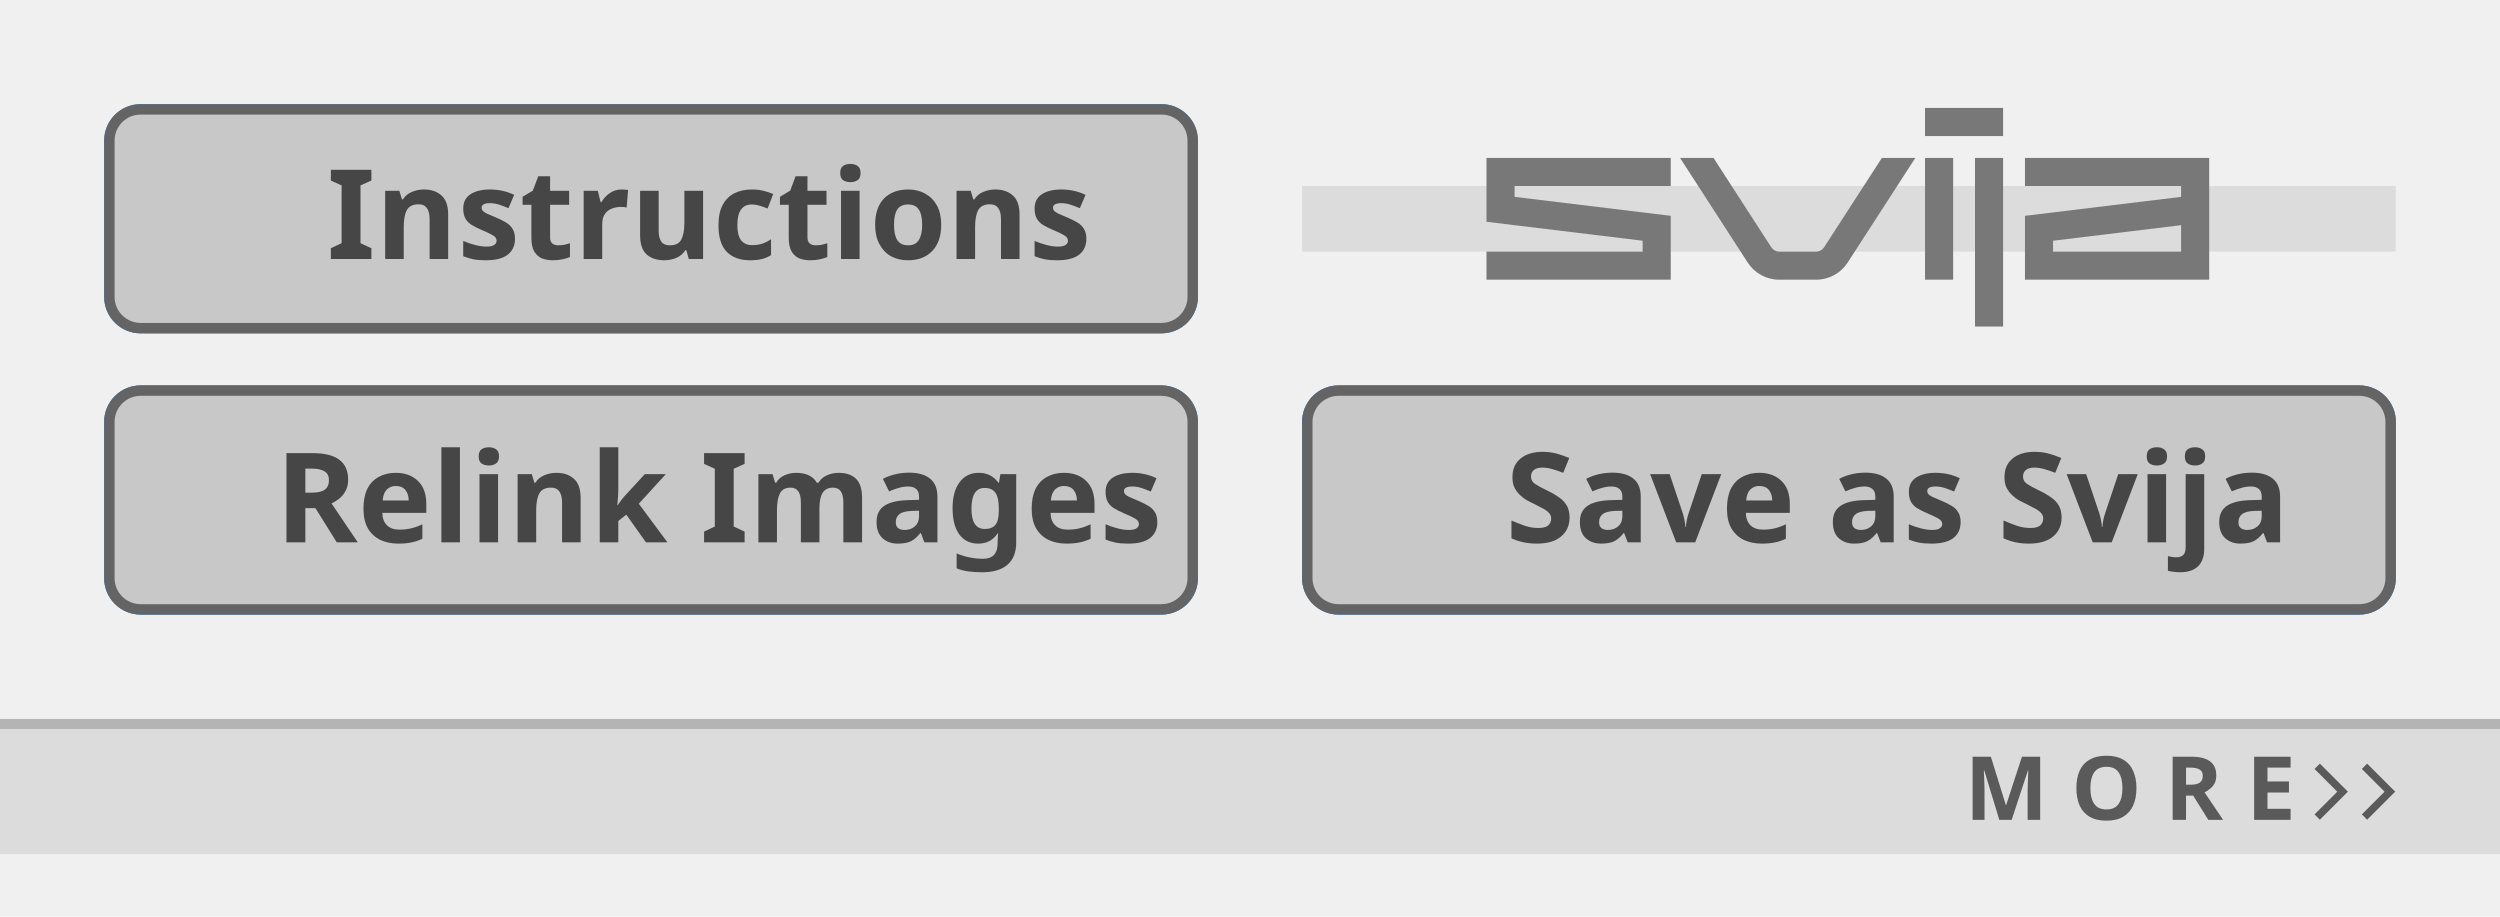
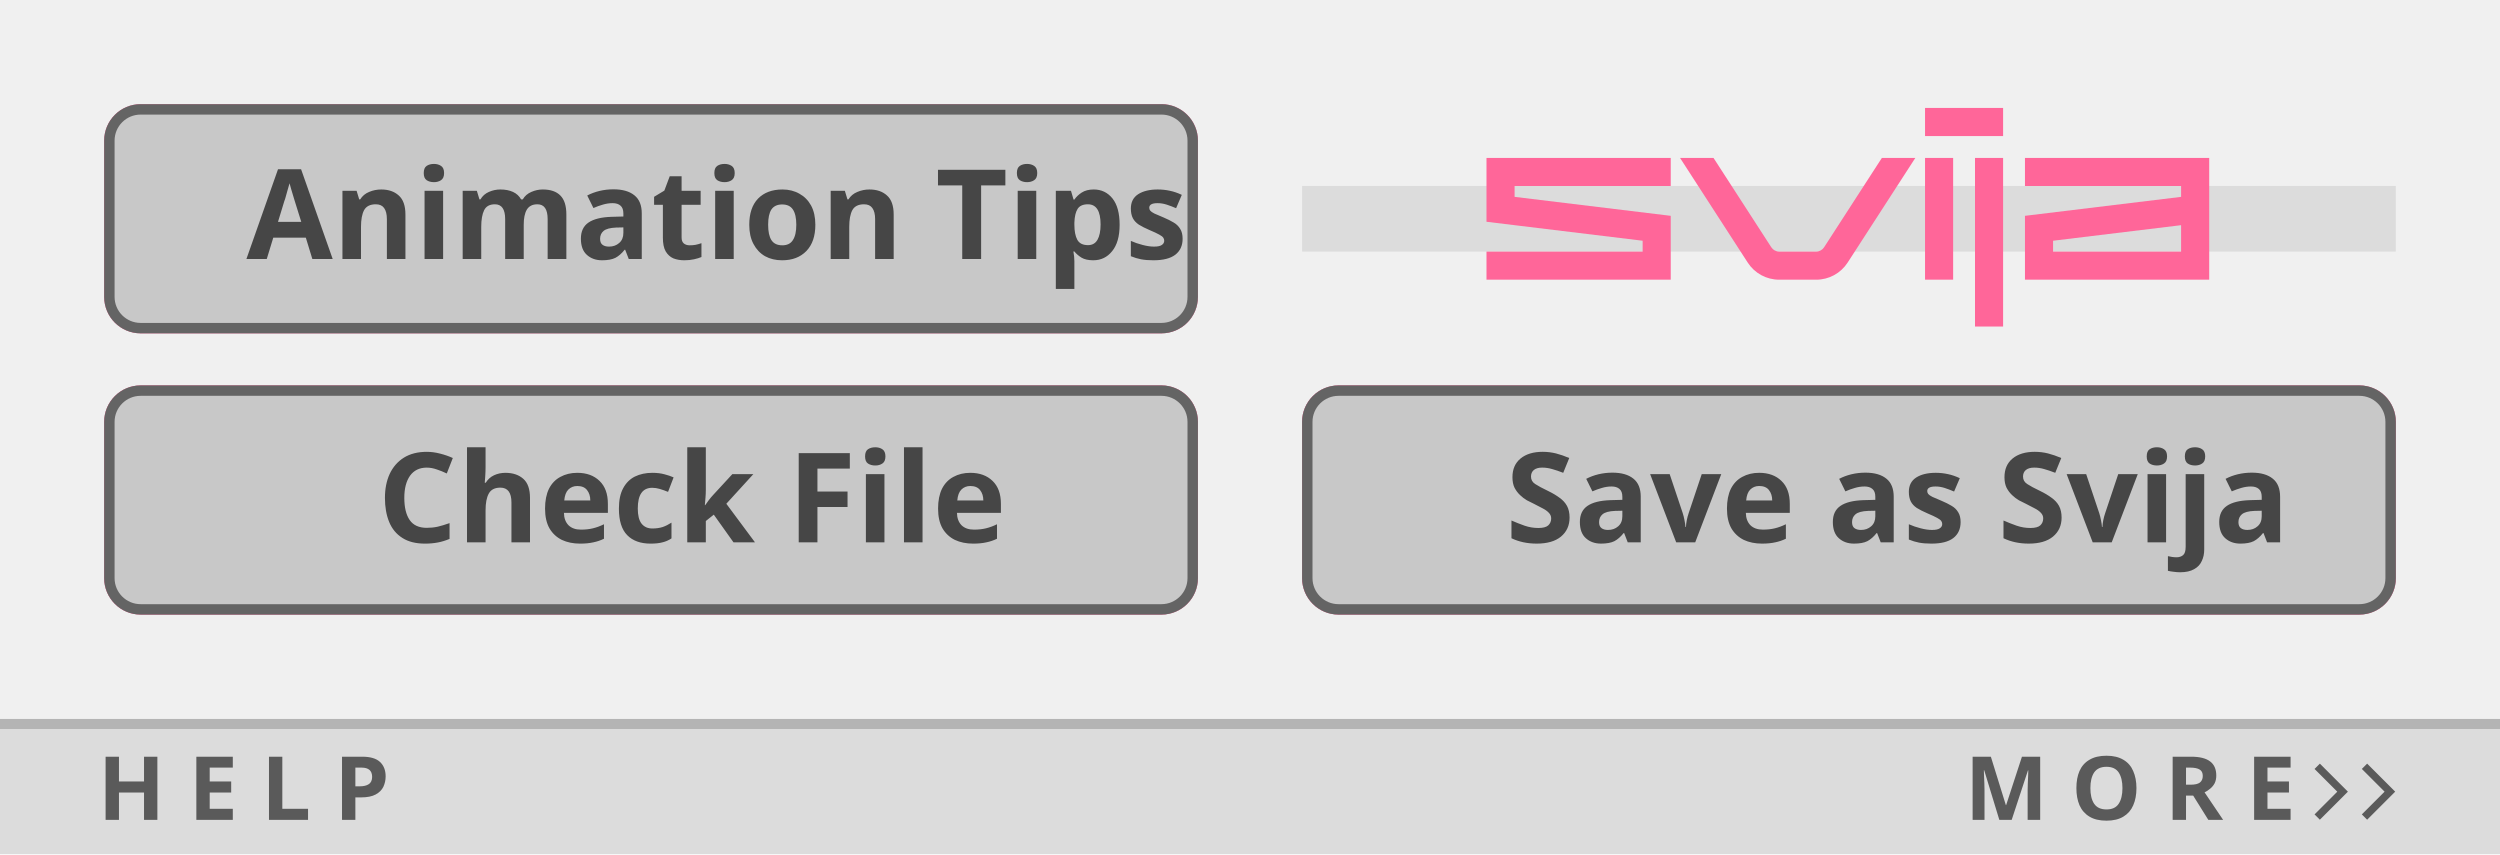
- <svg xmlns="http://www.w3.org/2000/svg" xmlns:xlink="http://www.w3.org/1999/xlink" viewBox="0 0 240 88">
+ <svg xmlns="http://www.w3.org/2000/svg" xmlns:xlink="http://www.w3.org/1999/xlink" viewBox="0 0 240 82">
  <defs>
    <style>
      .cls-1 {
        fill: #323232;
      }

      .cls-1, .cls-2, .cls-3, .cls-4 {
        font-size: 12px;
      }

      .cls-1, .cls-2, .cls-3, .cls-4, .cls-5 {
        font-family: SourceSansPro-SemiBold, 'Source Sans Pro';
        font-weight: 600;
      }

      .cls-6 {
        fill: #f0f0f0;
      }

      .cls-7 {
        fill: #e6e6e6;
      }

      .cls-8 {
+         fill: #f69;
+       }
+ 
+       .cls-9 {
        fill: #b4b4b4;
      }

-       .cls-9 {
+       .cls-10 {
        fill: #dcdcdc;
      }

-       .cls-10 {
+       .cls-11 {
        fill: #c8c8c8;
      }

-       .cls-11 {
+       .cls-12 {
        fill: #646464;
-       }
- 
-       .cls-12 {
-         fill: #2d8ceb;
      }

      .cls-13, .cls-4, .cls-5 {
        fill: #5a5a5a;
      }

-       .cls-14, .cls-3 {
-         fill: #787878;
+       .cls-2 {
+         fill: #464646;
      }

-       .cls-2 {
-         fill: #464646;
+       .cls-3 {
+         fill: #787878;
      }

      .cls-5 {
        font-size: 8.5px;
      }

-       .cls-15 {
+       .cls-14 {
        opacity: 0;
      }
    </style>
  </defs>
-   <g id="not_buttons_" data-name="not buttons »">
+   <g id="content_" data-name="content »">
    <g id="background">
-       <rect class="cls-6" x="0" y="0" width="240" height="88" />
+       <rect class="cls-6" x="0" y="0" width="240" height="82" />
    </g>
    <g id="bottom_bar_stroke" data-name="bottom bar stroke">
-       <rect class="cls-8" y="69.019" width="240" height="1" />
+       <rect class="cls-9" y="69.019" width="240" height="1" />
    </g>
    <g id="logo_bar_bar_bottom_bar" data-name="logo bar, bar &amp;amp; bottom bar">
-       <rect class="cls-9" x="125" y="17.85" width="105" height="6.3" />
-       <rect class="cls-9" y="70" width="240" height="12" />
+       <rect class="cls-10" x="125" y="17.85" width="105" height="6.3" />
+       <rect class="cls-10" y="70" width="240" height="12" />
    </g>
    <g id="bottom_bar_text" data-name="bottom bar text">
      <text class="cls-5" transform="translate(188.607 78.706)">
        <tspan x="0" y="0">M O R E</tspan>
      </text>
+       <text class="cls-5" transform="translate(9.373 78.706)">
+         <tspan x="0" y="0">H E L P</tspan>
+       </text>
      <path class="cls-13" d="M227.246,78.692l-.51-.51,2.183-2.182-2.183-2.182,.51-.51,2.692,2.691-2.692,2.692Zm-1.849-2.692l-2.691-2.691-.51,.51,2.182,2.182-2.182,2.182,.51,.51,2.691-2.692Z" />
    </g>
    <g id="logo_right_help" data-name="logo &amp;amp; right help">
-       <path class="cls-14" d="M187.501,15.159h-2.698v11.692h2.698V15.159Zm4.797-4.797h-7.495v2.698h7.495v-2.698Zm0,4.797h-2.698V31.347h2.698V15.159Zm-31.907,11.692h-17.688v-2.698h14.99v-1.043l-14.99-1.82v-6.131h17.688v2.698h-14.99v1.042l14.99,1.82v6.131Zm51.693-11.692h-17.688v2.698h14.99v1.042l-14.99,1.82v6.131h17.688V15.159Zm-14.99,7.951l12.291-1.493v2.535h-12.291v-1.043Zm-16.433-7.951l-5.55,8.581c-.167,.259-.451,.413-.759,.413h-3.547c-.308,0-.592-.154-.759-.413l-5.55-8.581h-3.213l6.497,10.046c.666,1.031,1.797,1.646,3.024,1.646h3.547c1.227,0,2.358-.615,3.024-1.646l6.497-10.046h-3.213Z" />
+       <path class="cls-8" d="M187.501,15.159h-2.698v11.692h2.698V15.159Zm4.797-4.797h-7.495v2.698h7.495v-2.698Zm0,4.797h-2.698V31.347h2.698V15.159Zm-31.907,11.692h-17.688v-2.698h14.99v-1.043l-14.99-1.82v-6.131h17.688v2.698h-14.99v1.042l14.99,1.82v6.131Zm51.693-11.692h-17.688v2.698h14.99v1.042l-14.99,1.82v6.131h17.688V15.159Zm-14.99,7.951l12.291-1.493v2.535h-12.291v-1.043Zm-16.433-7.951l-5.55,8.581c-.167,.259-.451,.413-.759,.413h-3.547c-.308,0-.592-.154-.759-.413l-5.55-8.581h-3.213l6.497,10.046c.666,1.031,1.797,1.646,3.024,1.646h3.547c1.227,0,2.358-.615,3.024-1.646l6.497-10.046h-3.213Z" />
    </g>
  </g>
  <g id="buttons_" data-name="buttons »">
    <g id="bottom_stroke" data-name="bottom stroke">
      <g>
-         <path class="cls-8" d="M111.5,59H13.5c-1.93,0-3.5-1.57-3.5-3.5v-15c0-1.93,1.57-3.5,3.5-3.5H111.5c1.93,0,3.5,1.57,3.5,3.5v15c0,1.93-1.57,3.5-3.5,3.5Z" />
-         <path class="cls-8" d="M226.5,59h-98c-1.93,0-3.5-1.57-3.5-3.5v-15c0-1.93,1.57-3.5,3.5-3.5h98c1.93,0,3.5,1.57,3.5,3.5v15c0,1.93-1.57,3.5-3.5,3.5Z" />
+         <path class="cls-9" d="M111.5,59H13.5c-1.93,0-3.5-1.57-3.5-3.5v-15c0-1.93,1.57-3.5,3.5-3.5H111.5c1.93,0,3.5,1.57,3.5,3.5v15c0,1.93-1.57,3.5-3.5,3.5Z" />
+         <path class="cls-9" d="M226.5,59h-98c-1.93,0-3.5-1.57-3.5-3.5v-15c0-1.93,1.57-3.5,3.5-3.5h98c1.93,0,3.5,1.57,3.5,3.5v15c0,1.93-1.57,3.5-3.5,3.5Z" />
      </g>
    </g>
    <g id="bottom_fill" data-name="bottom fill">
-       <rect class="cls-9" x="11" y="38" width="103" height="20" rx="2.5" ry="2.5" />
-       <rect class="cls-9" x="126" y="38" width="103" height="20" rx="2.5" ry="2.5" />
+       <rect class="cls-10" x="11" y="38" width="103" height="20" rx="2.5" ry="2.5" />
+       <rect class="cls-10" x="126" y="38" width="103" height="20" rx="2.5" ry="2.5" />
    </g>
    <g id="bottom_label" data-name="bottom label">
-       <text class="cls-4" transform="translate(26.423 52.063)">
-         <tspan x="0" y="0">Relink Images</tspan>
+       <text class="cls-4" transform="translate(36.251 52.063)">
+         <tspan x="0" y="0">Check File</tspan>
      </text>
      <text class="cls-4" transform="translate(144.554 52.062)">
        <tspan x="0" y="0">Save as Svija</tspan>
      </text>
    </g>
    <g id="top_stroke" data-name="top stroke">
-       <rect class="cls-10" x="10" y="10" width="105" height="22" rx="3.5" ry="3.5" />
+       <rect class="cls-11" x="10" y="10" width="105" height="22" rx="3.5" ry="3.5" />
    </g>
    <g id="top_fill" data-name="top fill">
      <rect class="cls-7" x="11" y="11" width="103" height="20" rx="2.5" ry="2.5" />
    </g>
    <g id="top_label" data-name="top label">
-       <text class="cls-3" transform="translate(31.372 24.862)">
-         <tspan x="0" y="0">Instructions</tspan>
+       <text class="cls-3" transform="translate(23.656 24.862)">
+         <tspan x="0" y="0">Animation Tips</tspan>
      </text>
    </g>
  </g>
  <g id="mouseover_" data-name="mouseover »">
    <g id="mouseover_3" data-name="mouseover 3">
      <g id="mov3-2">
-         <path class="cls-12" d="M226.5,59h-98c-1.93,0-3.5-1.57-3.5-3.5v-15c0-1.93,1.57-3.5,3.5-3.5h98c1.93,0,3.5,1.57,3.5,3.5v15c0,1.93-1.57,3.5-3.5,3.5Z" />
-         <rect class="cls-10" x="126" y="38" width="103" height="20" rx="2.5" ry="2.5" />
+         <path class="cls-8" d="M226.5,59h-98c-1.93,0-3.5-1.57-3.5-3.5v-15c0-1.93,1.57-3.5,3.5-3.5h98c1.93,0,3.5,1.57,3.5,3.5v15c0,1.93-1.57,3.5-3.5,3.5Z" />
+         <rect class="cls-11" x="126" y="38" width="103" height="20" rx="2.5" ry="2.5" />
        <text class="cls-1" transform="translate(144.554 52.062)">
          <tspan x="0" y="0">Save as Svija</tspan>
        </text>
      </g>
      <g id="mov3-1">
-         <path class="cls-12" d="M111.5,59H13.5c-1.93,0-3.5-1.57-3.5-3.5v-15c0-1.93,1.57-3.5,3.5-3.5H111.5c1.93,0,3.5,1.57,3.5,3.5v15c0,1.93-1.57,3.5-3.5,3.5Z" />
-         <rect class="cls-10" x="11" y="38" width="103" height="20" rx="2.5" ry="2.5" />
-         <text class="cls-1" transform="translate(26.423 52.063)">
-           <tspan x="0" y="0">Relink Images</tspan>
+         <path class="cls-8" d="M111.5,59H13.5c-1.93,0-3.5-1.57-3.5-3.5v-15c0-1.93,1.57-3.5,3.5-3.5H111.5c1.93,0,3.5,1.57,3.5,3.5v15c0,1.93-1.57,3.5-3.5,3.5Z" />
+         <rect class="cls-11" x="11" y="38" width="103" height="20" rx="2.5" ry="2.5" />
+         <text class="cls-1" transform="translate(36.251 52.063)">
+           <tspan x="0" y="0">Check File</tspan>
        </text>
      </g>
      <g id="mov3-0">
-         <rect class="cls-12" x="10" y="10" width="105" height="22" rx="3.5" ry="3.5" />
-         <rect class="cls-10" x="11" y="11" width="103" height="20" rx="2.5" ry="2.5" />
-         <text class="cls-1" transform="translate(31.372 24.862)">
-           <tspan x="0" y="0">Instructions</tspan>
+         <rect class="cls-8" x="10" y="10" width="105" height="22" rx="3.5" ry="3.5" />
+         <rect class="cls-11" x="11" y="11" width="103" height="20" rx="2.5" ry="2.5" />
+         <text class="cls-1" transform="translate(23.656 24.862)">
+           <tspan x="0" y="0">Animation Tips</tspan>
        </text>
      </g>
    </g>
  </g>
  <g id="mousedowns_" data-name="mousedowns »">
    <g id="mousedown_3" data-name="mousedown 3">
      <g id="mod3-2">
-         <path class="cls-11" d="M226.5,59h-98c-1.93,0-3.5-1.57-3.5-3.5v-15c0-1.93,1.57-3.5,3.5-3.5h98c1.93,0,3.5,1.57,3.5,3.5v15c0,1.93-1.57,3.5-3.5,3.5Z" />
-         <rect class="cls-10" x="126" y="38" width="103" height="20" rx="2.5" ry="2.5" />
+         <path class="cls-12" d="M226.5,59h-98c-1.93,0-3.5-1.57-3.5-3.5v-15c0-1.93,1.57-3.5,3.5-3.5h98c1.93,0,3.5,1.57,3.5,3.5v15c0,1.93-1.57,3.5-3.5,3.5Z" />
+         <rect class="cls-11" x="126" y="38" width="103" height="20" rx="2.5" ry="2.5" />
        <text class="cls-2" transform="translate(144.554 52.062)">
          <tspan x="0" y="0">Save as Svija</tspan>
        </text>
      </g>
      <g id="mod3-1">
-         <path class="cls-11" d="M111.5,59H13.5c-1.93,0-3.5-1.57-3.5-3.5v-15c0-1.93,1.57-3.5,3.5-3.5H111.5c1.93,0,3.5,1.57,3.5,3.5v15c0,1.93-1.57,3.5-3.5,3.5Z" />
-         <rect class="cls-10" x="11" y="38" width="103" height="20" rx="2.5" ry="2.5" />
-         <text class="cls-2" transform="translate(26.423 52.063)">
-           <tspan x="0" y="0">Relink Images</tspan>
+         <path class="cls-12" d="M111.5,59H13.5c-1.93,0-3.5-1.57-3.5-3.5v-15c0-1.93,1.57-3.5,3.5-3.5H111.5c1.93,0,3.5,1.57,3.5,3.5v15c0,1.93-1.57,3.5-3.5,3.5Z" />
+         <rect class="cls-11" x="11" y="38" width="103" height="20" rx="2.5" ry="2.5" />
+         <text class="cls-2" transform="translate(36.251 52.063)">
+           <tspan x="0" y="0">Check File</tspan>
        </text>
      </g>
      <g id="mod3-0">
-         <rect class="cls-11" x="10" y="10" width="105" height="22" rx="3.5" ry="3.5" />
-         <rect class="cls-10" x="11" y="11" width="103" height="20" rx="2.5" ry="2.5" />
-         <text class="cls-2" transform="translate(31.372 24.862)">
-           <tspan x="0" y="0">Instructions</tspan>
+         <rect class="cls-12" x="10" y="10" width="105" height="22" rx="3.5" ry="3.5" />
+         <rect class="cls-11" x="11" y="11" width="103" height="20" rx="2.5" ry="2.5" />
+         <text class="cls-2" transform="translate(23.656 24.862)">
+           <tspan x="0" y="0">Animation Tips</tspan>
        </text>
      </g>
-     </g>
-   </g>
-   <g id="listener_links_" data-name="listener links »">
-     <g id="links3">
-       <rect id="link3-2" class="cls-15" x="122" y="34.5" width="111" height="27.5" />
-       <rect id="link3-1" class="cls-15" x="7" y="34.5" width="111" height="27.5" />
-       <rect id="link3-0" class="cls-15" x="7" y="7" width="111" height="27.5" />
    </g>
  </g>
  <g id="ai_links_" data-name="ai links »">
    <g id="bottom_bar" data-name="bottom bar">
      <a xlink:href="more.html">
-         <rect class="cls-15" x="150" y="69" width="90" height="13" />
+         <rect class="cls-14" x="150" y="69" width="90" height="13" />
      </a>
-     </g>
-     <g id="logos">
-       <a xlink:href="less-info.html">
-         <rect class="cls-15" x="122" y="7" width="111" height="27.5" />
+       <a xlink:href="less-help.html">
+         <rect class="cls-14" x="0" y="69" width="43.2" height="13" />
      </a>
    </g>
  </g>
+   <g id="listener_links_" data-name="listener links »">
+     <g id="links3">
+       <rect id="link3-02" class="cls-14" x="122" y="34.5" width="111" height="27.5" />
+       <rect id="link3-01" class="cls-14" x="7" y="34.5" width="111" height="27.5" />
+       <rect id="link3-00" class="cls-14" x="7" y="7" width="111" height="27.5" />
+     </g>
+   </g>
</svg>
